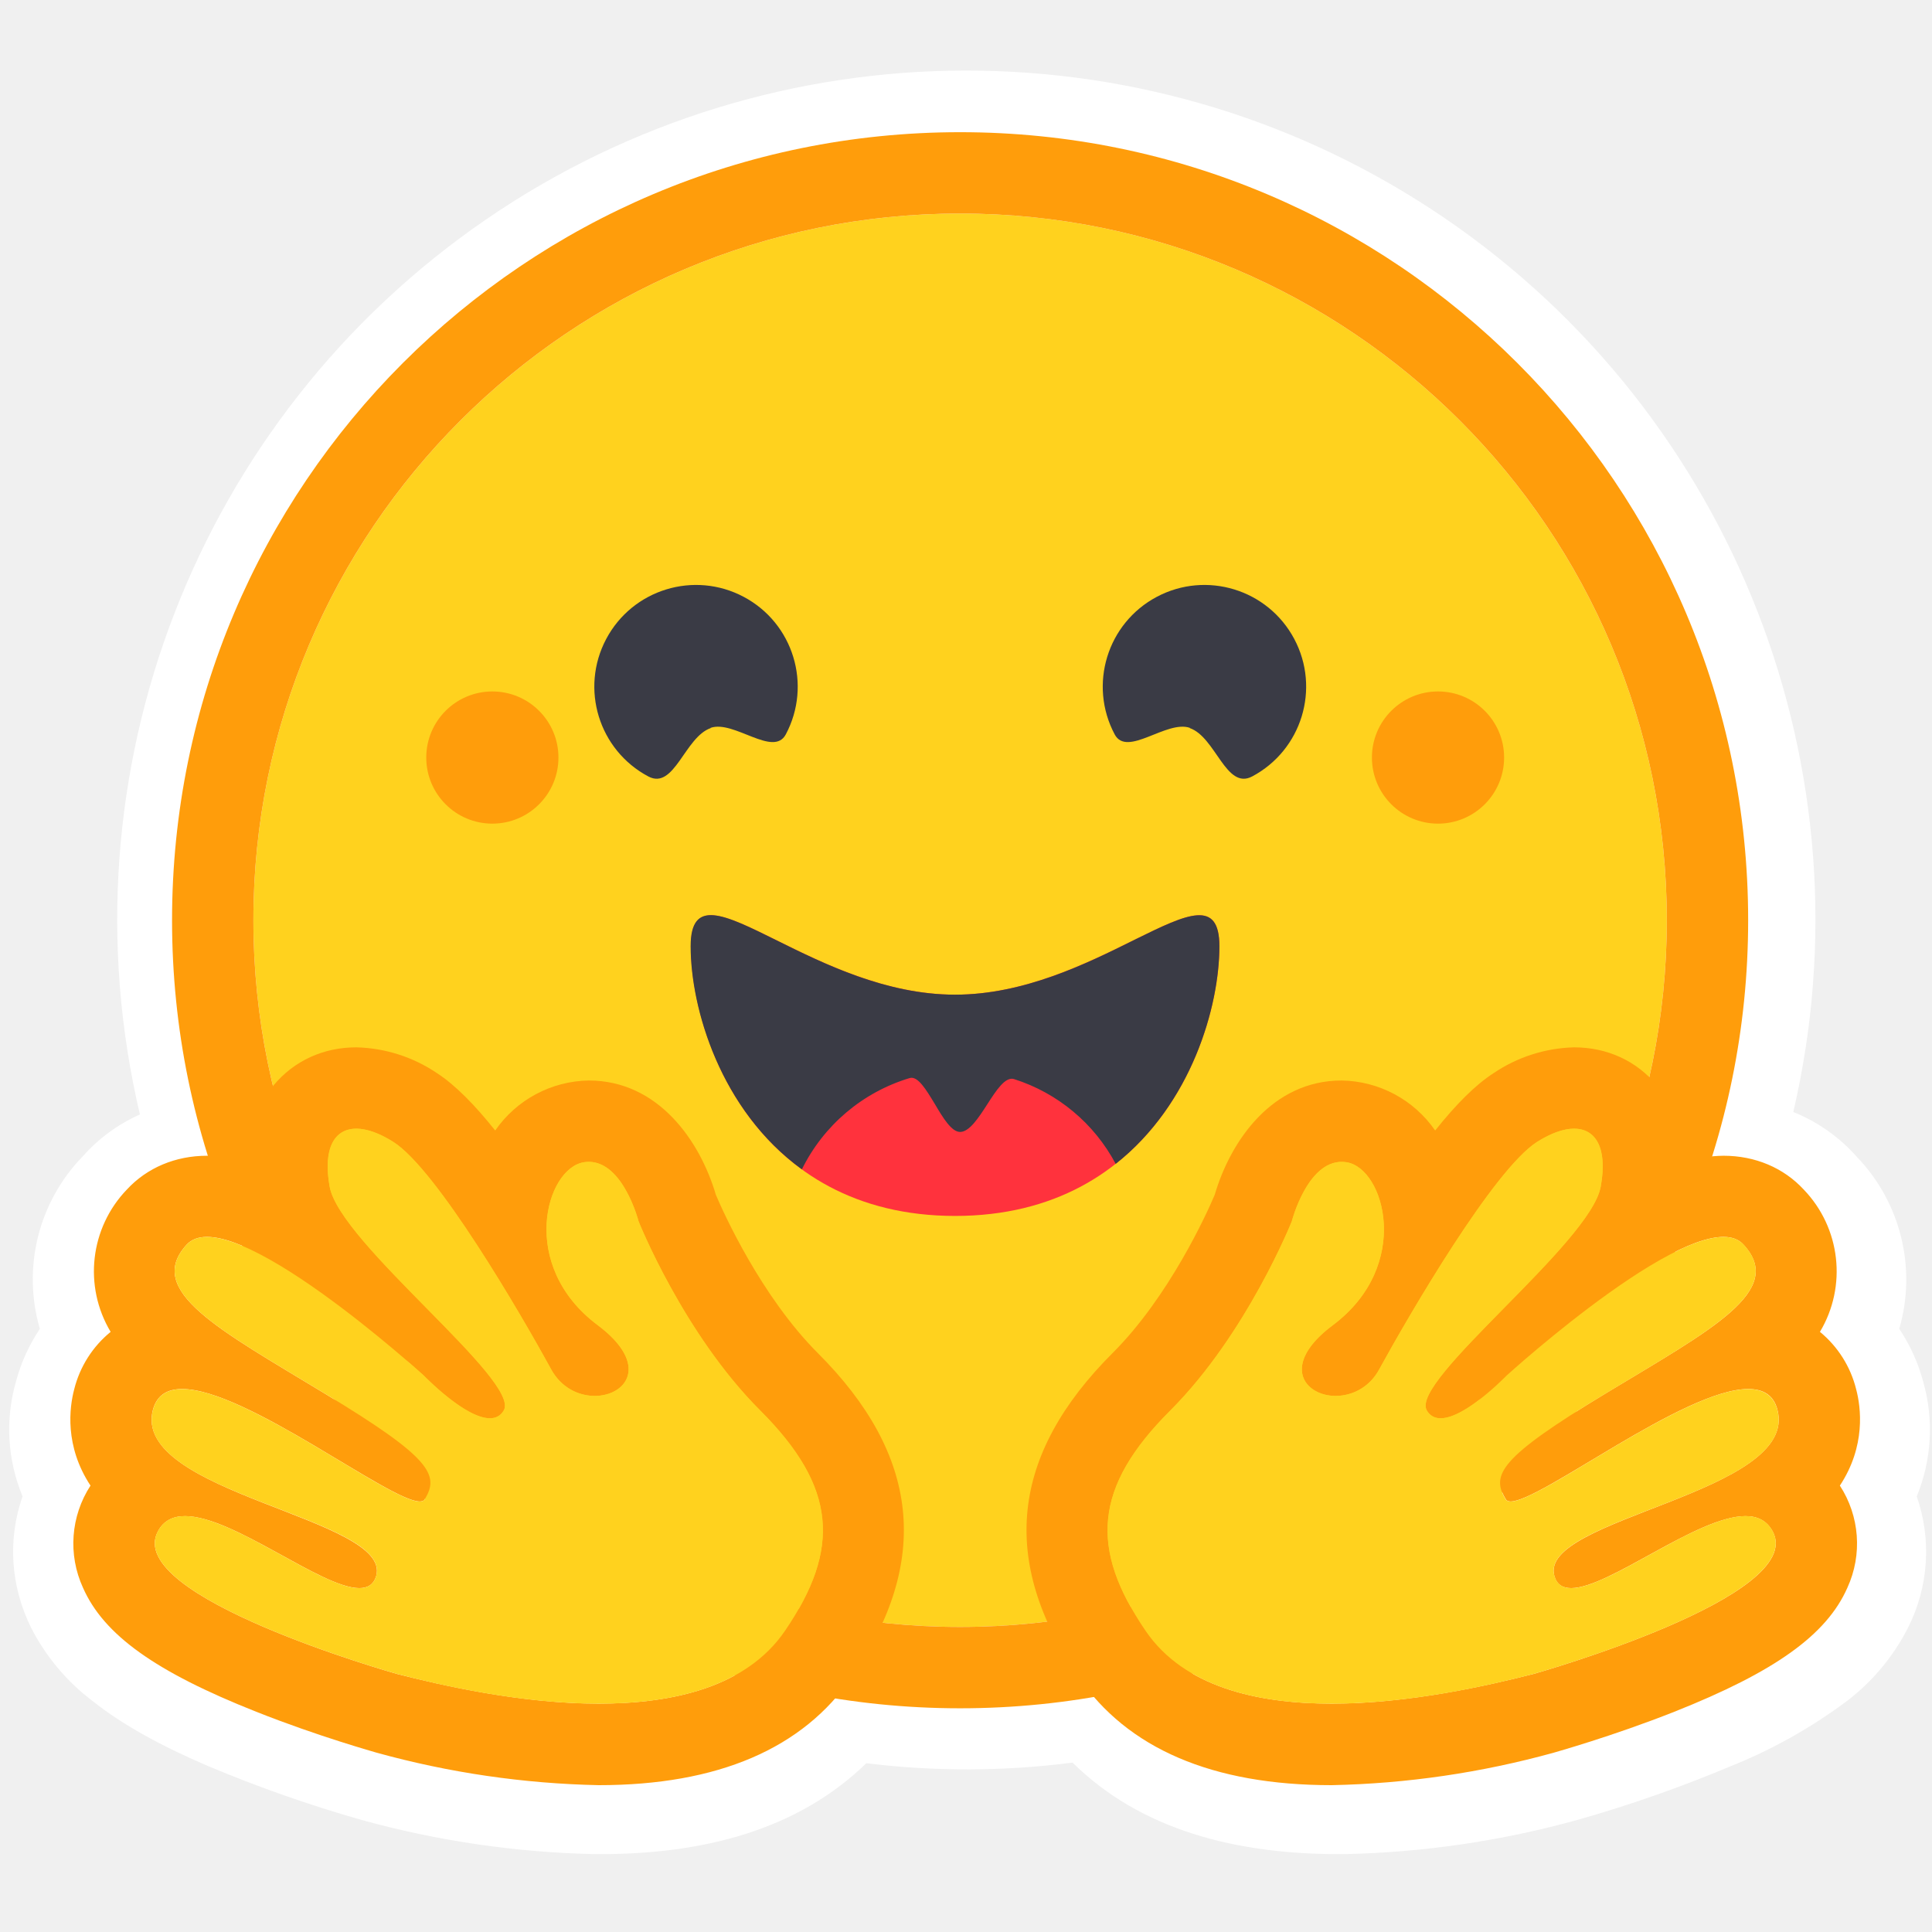
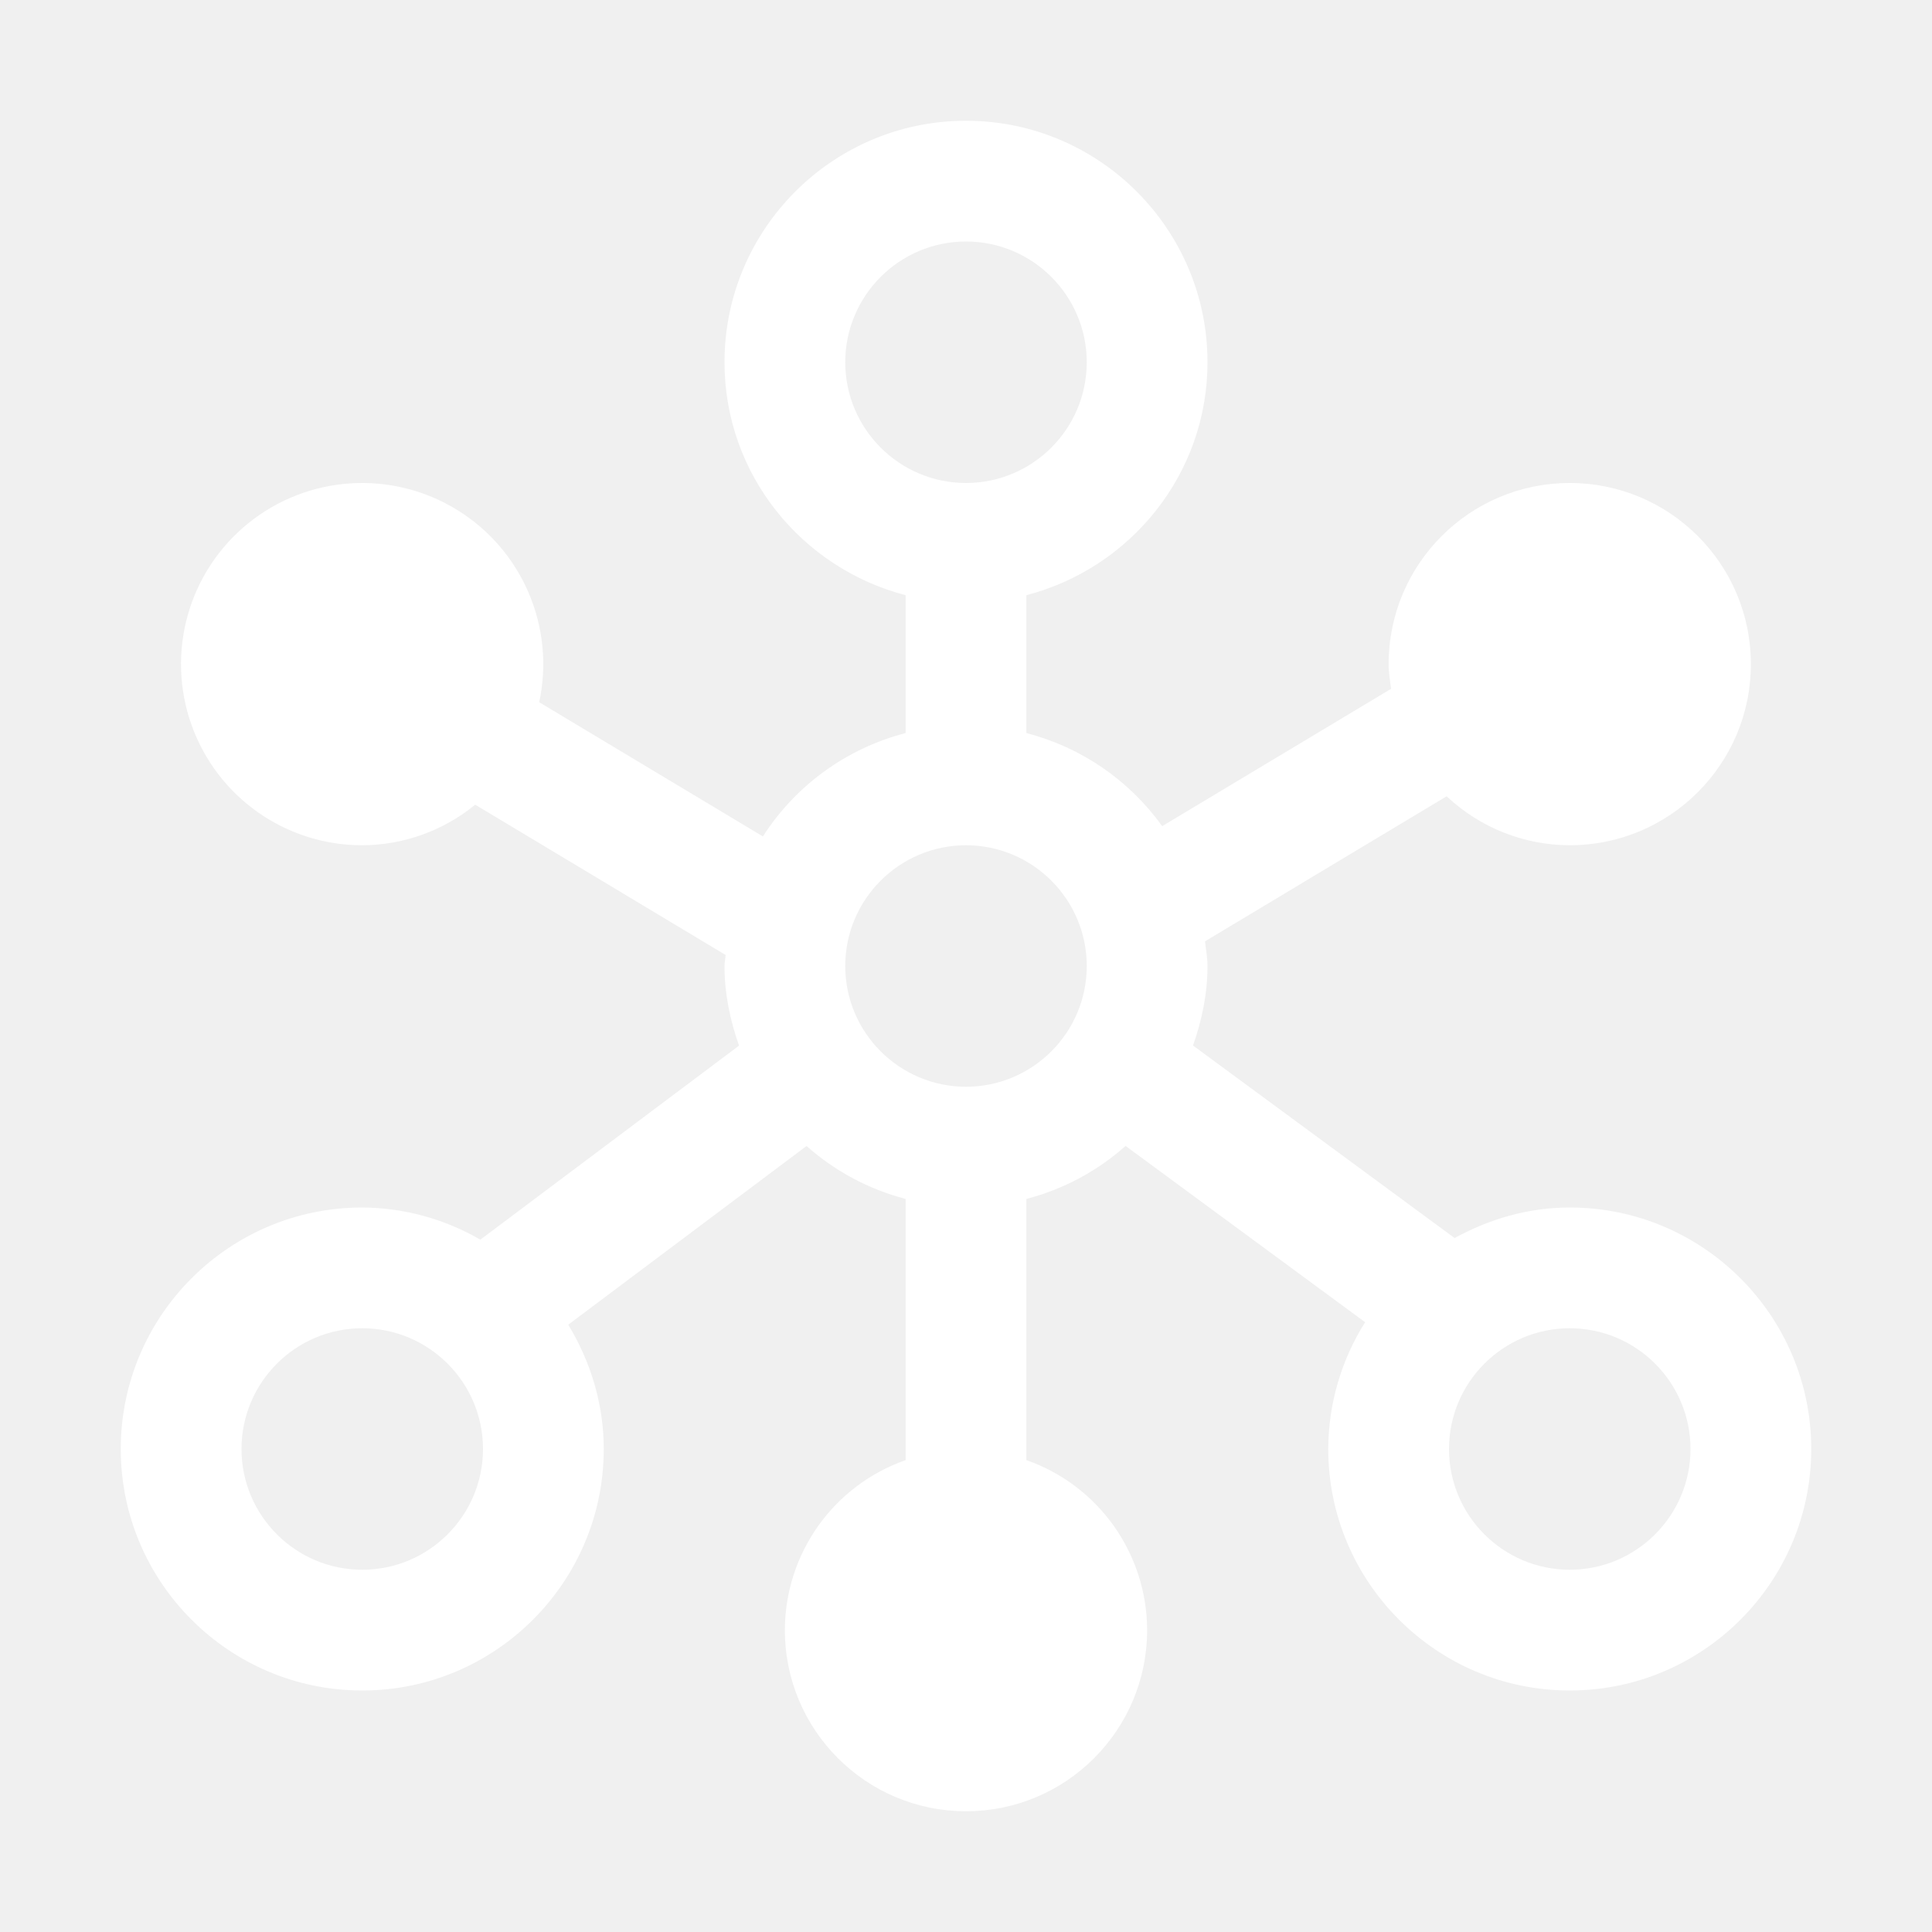
- <svg xmlns="http://www.w3.org/2000/svg" class="text-black inline-block text-sm" aria-hidden="true" focusable="false" role="img" preserveAspectRatio="xMidYMid meet" width="1em" height="1em" viewBox="0 0 95 88">
-   <path fill="#fff" d="M94.25 70.08a8.28 8.28 0 0 1-.43 6.46 10.57 10.57 0 0 1-3 3.6 25.18 25.18 0 0 1-5.7 3.2 65.74 65.74 0 0 1-7.56 2.65 46.67 46.67 0 0 1-11.42 1.68c-5.42.05-10.09-1.23-13.4-4.5a40.4 40.4 0 0 1-10.14.03c-3.34 3.25-7.99 4.52-13.39 4.47a46.82 46.82 0 0 1-11.43-1.68 66.37 66.37 0 0 1-7.55-2.65c-2.28-.98-4.17-2-5.68-3.2a10.5 10.5 0 0 1-3.02-3.6c-.99-2-1.18-4.3-.42-6.46a8.54 8.54 0 0 1-.33-5.63c.25-.95.66-1.83 1.18-2.61a8.67 8.67 0 0 1 2.1-8.47 8.23 8.23 0 0 1 2.82-2.07 41.75 41.75 0 1 1 81.3-.12 8.27 8.27 0 0 1 3.11 2.19 8.7 8.7 0 0 1 2.1 8.47c.52.78.93 1.66 1.18 2.61a8.61 8.61 0 0 1-.32 5.63Z">
-     </path>
-   <path fill="#FFD21E" d="M47.21 76.5a34.75 34.75 0 1 0 0-69.5 34.75 34.75 0 0 0 0 69.5Z" />
-   <path fill="#FF9D0B" d="M81.96 41.75a34.75 34.75 0 1 0-69.5 0 34.75 34.75 0 0 0 69.5 0Zm-73.5 0a38.75 38.75 0 1 1 77.5 0 38.75 38.75 0 0 1-77.5 0Z">
-     </path>
-   <path fill="#3A3B45" d="M58.5 32.3c1.28.44 1.78 3.06 3.07 2.38a5 5 0 1 0-6.76-2.07c.61 1.15 2.55-.72 3.7-.32ZM34.95 32.3c-1.28.44-1.79 3.06-3.07 2.38a5 5 0 1 1 6.76-2.07c-.61 1.15-2.56-.72-3.7-.32Z">
-     </path>
-   <path fill="#FF323D" d="M46.96 56.29c9.83 0 13-8.76 13-13.26 0-2.34-1.57-1.6-4.09-.36-2.33 1.15-5.46 2.74-8.9 2.74-7.19 0-13-6.88-13-2.38s3.16 13.26 13 13.26Z">
-     </path>
-   <path fill="#3A3B45" fill-rule="evenodd" d="M39.43 54a8.7 8.7 0 0 1 5.3-4.49c.4-.12.81.57 1.24 1.28.4.68.82 1.37 1.24 1.37.45 0 .9-.68 1.33-1.35.45-.7.89-1.38 1.32-1.25a8.61 8.61 0 0 1 5 4.17c3.73-2.94 5.1-7.74 5.1-10.7 0-2.34-1.57-1.6-4.09-.36l-.14.07c-2.31 1.15-5.39 2.67-8.77 2.67s-6.45-1.52-8.77-2.67c-2.6-1.29-4.23-2.1-4.23.29 0 3.05 1.46 8.06 5.47 10.97Z" clip-rule="evenodd" />
-   <path fill="#FF9D0B" d="M70.71 37a3.25 3.25 0 1 0 0-6.5 3.25 3.25 0 0 0 0 6.5ZM24.21 37a3.25 3.25 0 1 0 0-6.5 3.25 3.25 0 0 0 0 6.5ZM17.52 48c-1.62 0-3.06.66-4.07 1.87a5.97 5.97 0 0 0-1.33 3.76 7.1 7.1 0 0 0-1.94-.3c-1.55 0-2.95.59-3.94 1.66a5.8 5.8 0 0 0-.8 7 5.3 5.3 0 0 0-1.79 2.82c-.24.9-.48 2.8.8 4.74a5.22 5.22 0 0 0-.37 5.02c1.02 2.32 3.57 4.14 8.52 6.1 3.07 1.22 5.89 2 5.91 2.01a44.33 44.33 0 0 0 10.93 1.6c5.86 0 10.05-1.8 12.46-5.34 3.88-5.69 3.33-10.9-1.7-15.92-2.77-2.78-4.62-6.87-5-7.77-.78-2.66-2.84-5.62-6.25-5.62a5.7 5.7 0 0 0-4.6 2.46c-1-1.26-1.98-2.25-2.86-2.82A7.4 7.4 0 0 0 17.52 48Zm0 4c.51 0 1.14.22 1.82.65 2.14 1.36 6.25 8.43 7.76 11.18.5.92 1.37 1.31 2.14 1.31 1.55 0 2.75-1.53.15-3.48-3.92-2.93-2.55-7.72-.68-8.01.08-.02.17-.02.24-.02 1.7 0 2.45 2.93 2.45 2.93s2.2 5.52 5.98 9.3c3.77 3.77 3.97 6.8 1.22 10.83-1.88 2.75-5.47 3.58-9.16 3.58-3.81 0-7.73-.9-9.92-1.46-.11-.03-13.45-3.8-11.76-7 .28-.54.75-.76 1.34-.76 2.38 0 6.7 3.54 8.57 3.54.41 0 .7-.17.83-.6.79-2.85-12.06-4.05-10.98-8.17.2-.73.71-1.02 1.44-1.02 3.14 0 10.2 5.53 11.68 5.53.11 0 .2-.03.24-.1.74-1.2.33-2.04-4.9-5.2-5.21-3.16-8.88-5.06-6.8-7.33.24-.26.58-.38 1-.38 3.17 0 10.66 6.82 10.66 6.82s2.02 2.1 3.25 2.1c.28 0 .52-.1.68-.38.86-1.46-8.06-8.22-8.56-11.01-.34-1.9.24-2.85 1.31-2.85Z">
-     </path>
-   <path fill="#FFD21E" d="M38.6 76.69c2.75-4.04 2.55-7.07-1.22-10.84-3.78-3.77-5.98-9.3-5.98-9.3s-.82-3.2-2.69-2.9c-1.87.3-3.24 5.08.68 8.01 3.91 2.93-.78 4.92-2.29 2.17-1.5-2.75-5.62-9.82-7.76-11.18-2.13-1.35-3.63-.6-3.13 2.2.5 2.79 9.43 9.55 8.56 11-.87 1.47-3.93-1.71-3.93-1.71s-9.57-8.71-11.66-6.44c-2.08 2.27 1.59 4.17 6.8 7.33 5.23 3.16 5.64 4 4.9 5.2-.75 1.2-12.28-8.53-13.36-4.4-1.08 4.11 11.77 5.3 10.98 8.15-.8 2.85-9.06-5.38-10.74-2.18-1.7 3.21 11.65 6.98 11.76 7.01 4.3 1.12 15.25 3.49 19.08-2.12Z">
-     </path>
-   <path fill="#FF9D0B" d="M77.4 48c1.62 0 3.07.66 4.07 1.87a5.97 5.97 0 0 1 1.33 3.76 7.1 7.1 0 0 1 1.95-.3c1.55 0 2.95.59 3.94 1.66a5.8 5.8 0 0 1 .8 7 5.3 5.3 0 0 1 1.78 2.82c.24.9.48 2.8-.8 4.74a5.22 5.22 0 0 1 .37 5.02c-1.02 2.32-3.57 4.14-8.51 6.1-3.08 1.22-5.9 2-5.92 2.01a44.33 44.33 0 0 1-10.93 1.6c-5.86 0-10.05-1.8-12.46-5.34-3.88-5.69-3.33-10.9 1.7-15.92 2.78-2.78 4.63-6.87 5.01-7.77.78-2.66 2.83-5.62 6.24-5.62a5.7 5.7 0 0 1 4.6 2.46c1-1.26 1.98-2.25 2.87-2.82A7.4 7.4 0 0 1 77.4 48Zm0 4c-.51 0-1.13.22-1.82.65-2.13 1.36-6.25 8.43-7.76 11.18a2.43 2.43 0 0 1-2.14 1.31c-1.54 0-2.75-1.53-.14-3.48 3.91-2.93 2.54-7.72.67-8.01a1.54 1.54 0 0 0-.24-.02c-1.7 0-2.45 2.93-2.45 2.93s-2.2 5.52-5.97 9.3c-3.78 3.77-3.98 6.8-1.22 10.83 1.87 2.75 5.47 3.58 9.15 3.58 3.82 0 7.73-.9 9.93-1.46.1-.03 13.45-3.8 11.76-7-.29-.54-.75-.76-1.34-.76-2.38 0-6.71 3.54-8.57 3.54-.42 0-.71-.17-.83-.6-.8-2.85 12.05-4.05 10.97-8.17-.19-.73-.7-1.02-1.44-1.02-3.14 0-10.2 5.53-11.68 5.53-.1 0-.19-.03-.23-.1-.74-1.2-.34-2.04 4.88-5.2 5.23-3.16 8.9-5.06 6.8-7.33-.23-.26-.57-.38-.98-.38-3.18 0-10.67 6.82-10.67 6.82s-2.02 2.1-3.24 2.1a.74.74 0 0 1-.68-.38c-.87-1.46 8.05-8.22 8.55-11.01.34-1.9-.24-2.85-1.31-2.85Z">
-     </path>
-   <path fill="#FFD21E" d="M56.33 76.69c-2.75-4.04-2.56-7.07 1.22-10.84 3.77-3.77 5.97-9.3 5.97-9.3s.82-3.2 2.7-2.9c1.86.3 3.23 5.08-.68 8.01-3.92 2.93.78 4.92 2.28 2.17 1.51-2.75 5.63-9.82 7.76-11.18 2.13-1.35 3.64-.6 3.13 2.2-.5 2.79-9.42 9.55-8.55 11 .86 1.47 3.92-1.71 3.92-1.71s9.58-8.71 11.66-6.44c2.08 2.27-1.58 4.17-6.8 7.33-5.23 3.16-5.63 4-4.9 5.2.75 1.2 12.28-8.53 13.36-4.4 1.08 4.11-11.76 5.3-10.97 8.15.8 2.85 9.05-5.38 10.74-2.18 1.69 3.21-11.65 6.98-11.76 7.01-4.31 1.12-15.26 3.49-19.08-2.12Z">
-     </path>
+ <svg xmlns="http://www.w3.org/2000/svg" t="1741762066554" class="icon" viewBox="0 0 1024 1024" version="1.1" p-id="147247" width="200" height="200">
+   <path d="M832 640c-22.208 0-42.816 6.208-61.024 16.192l-138.656-102.048c4.64-13.248 7.68-27.296 7.68-42.144 0-4.48-0.864-8.704-1.312-13.088l128.064-76.864A95.456 95.456 0 0 0 832 448a96 96 0 1 0-96-96c0 4.48 0.736 8.768 1.312 13.088l-121.344 72.8A127.776 127.776 0 0 0 544 388.544V315.456c55.04-14.304 96-64 96-123.456 0-70.592-57.408-128-128-128s-128 57.408-128 128c0 59.456 40.96 109.152 96 123.456v73.088a127.936 127.936 0 0 0-75.648 54.784l-118.56-71.136A96 96 0 1 0 192 448a95.04 95.04 0 0 0 59.872-21.504l132.704 79.648c-0.064 1.984-0.576 3.84-0.576 5.856 0 14.88 3.04 28.928 7.712 42.208l-137.12 102.848A126.144 126.144 0 0 0 192 640c-70.592 0-128 57.408-128 128s57.408 128 128 128 128-57.408 128-128c0-24.192-7.136-46.56-18.816-65.888l126.304-94.72a127.36 127.36 0 0 0 52.512 28.064v138.432A95.68 95.68 0 0 0 416 864a96 96 0 1 0 192 0 95.68 95.68 0 0 0-64-90.112v-138.432a127.104 127.104 0 0 0 52.576-28.096l126.976 93.44A126.624 126.624 0 0 0 704 768c0 70.592 57.408 128 128 128s128-57.408 128-128-57.408-128-128-128zM448 192c0-35.296 28.704-64 64-64s64 28.704 64 64-28.704 64-64 64-64-28.704-64-64zM192 832c-35.296 0-64-28.704-64-64s28.704-64 64-64 64 28.704 64 64-28.704 64-64 64z m320-256c-35.296 0-64-28.704-64-64s28.704-64 64-64 64 28.704 64 64-28.704 64-64 64z m320 256c-35.296 0-64-28.704-64-64s28.704-64 64-64 64 28.704 64 64-28.704 64-64 64z" p-id="147248" fill="#ffffff" />
</svg>
